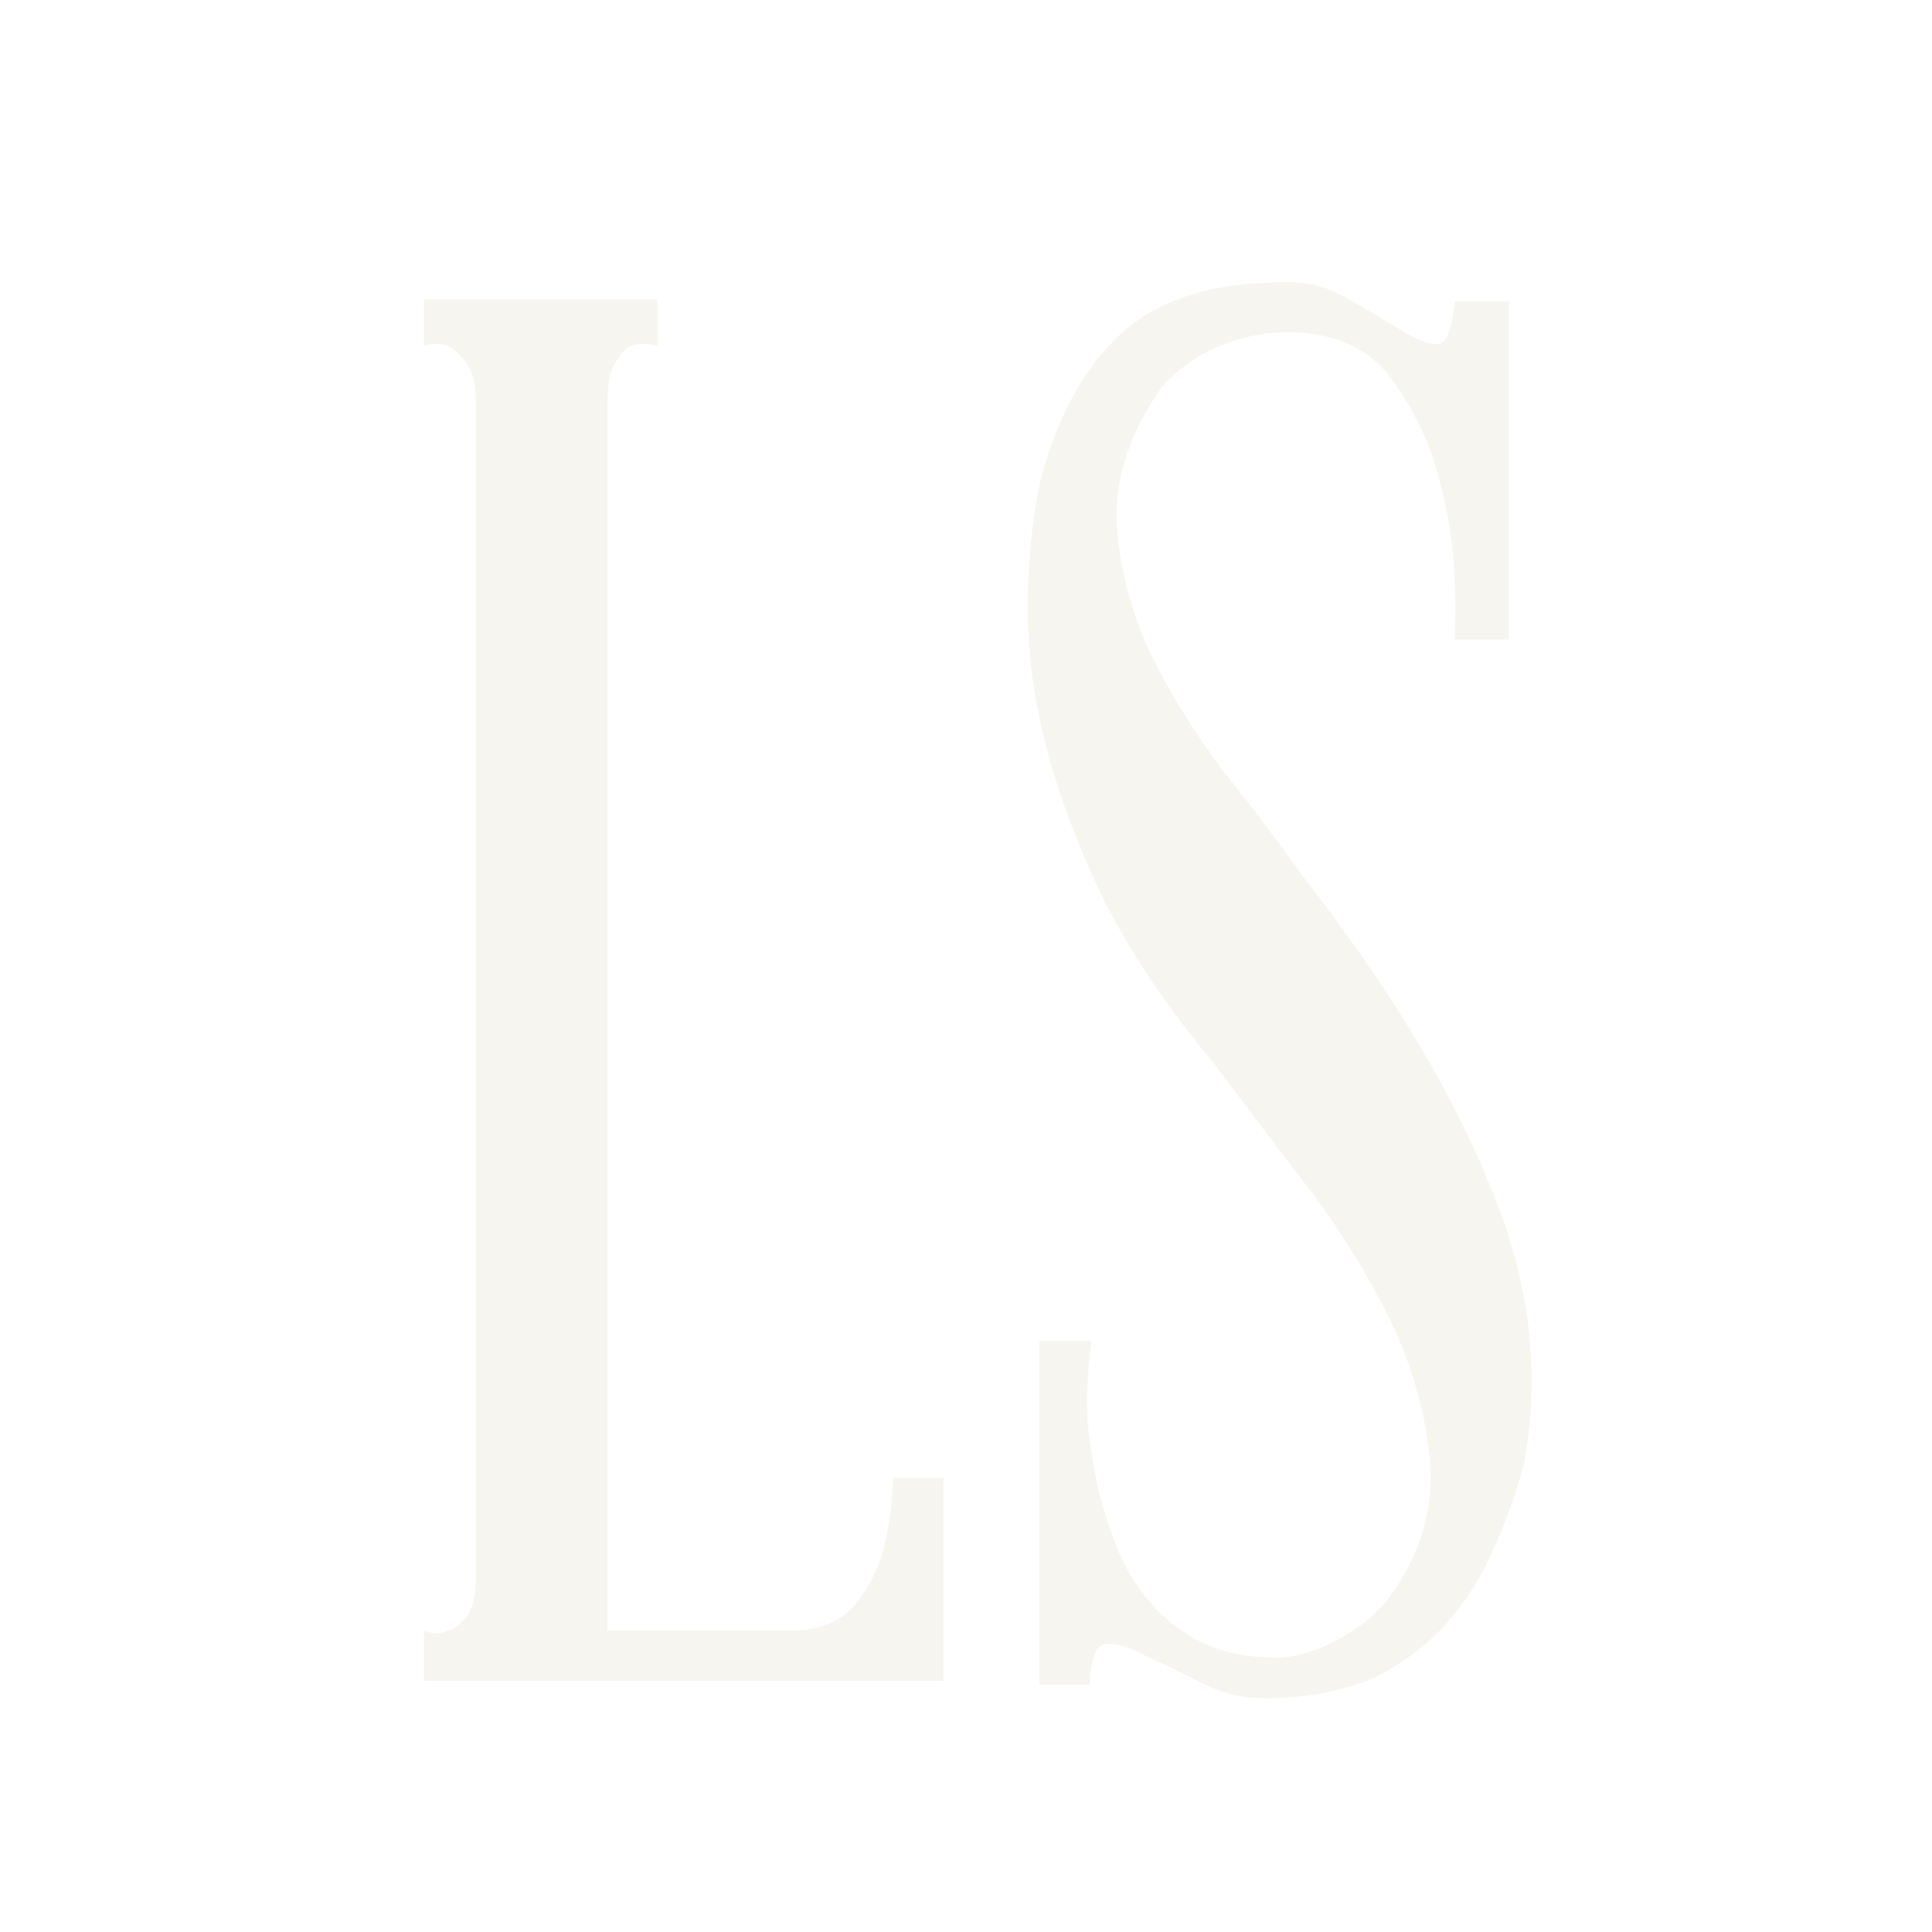
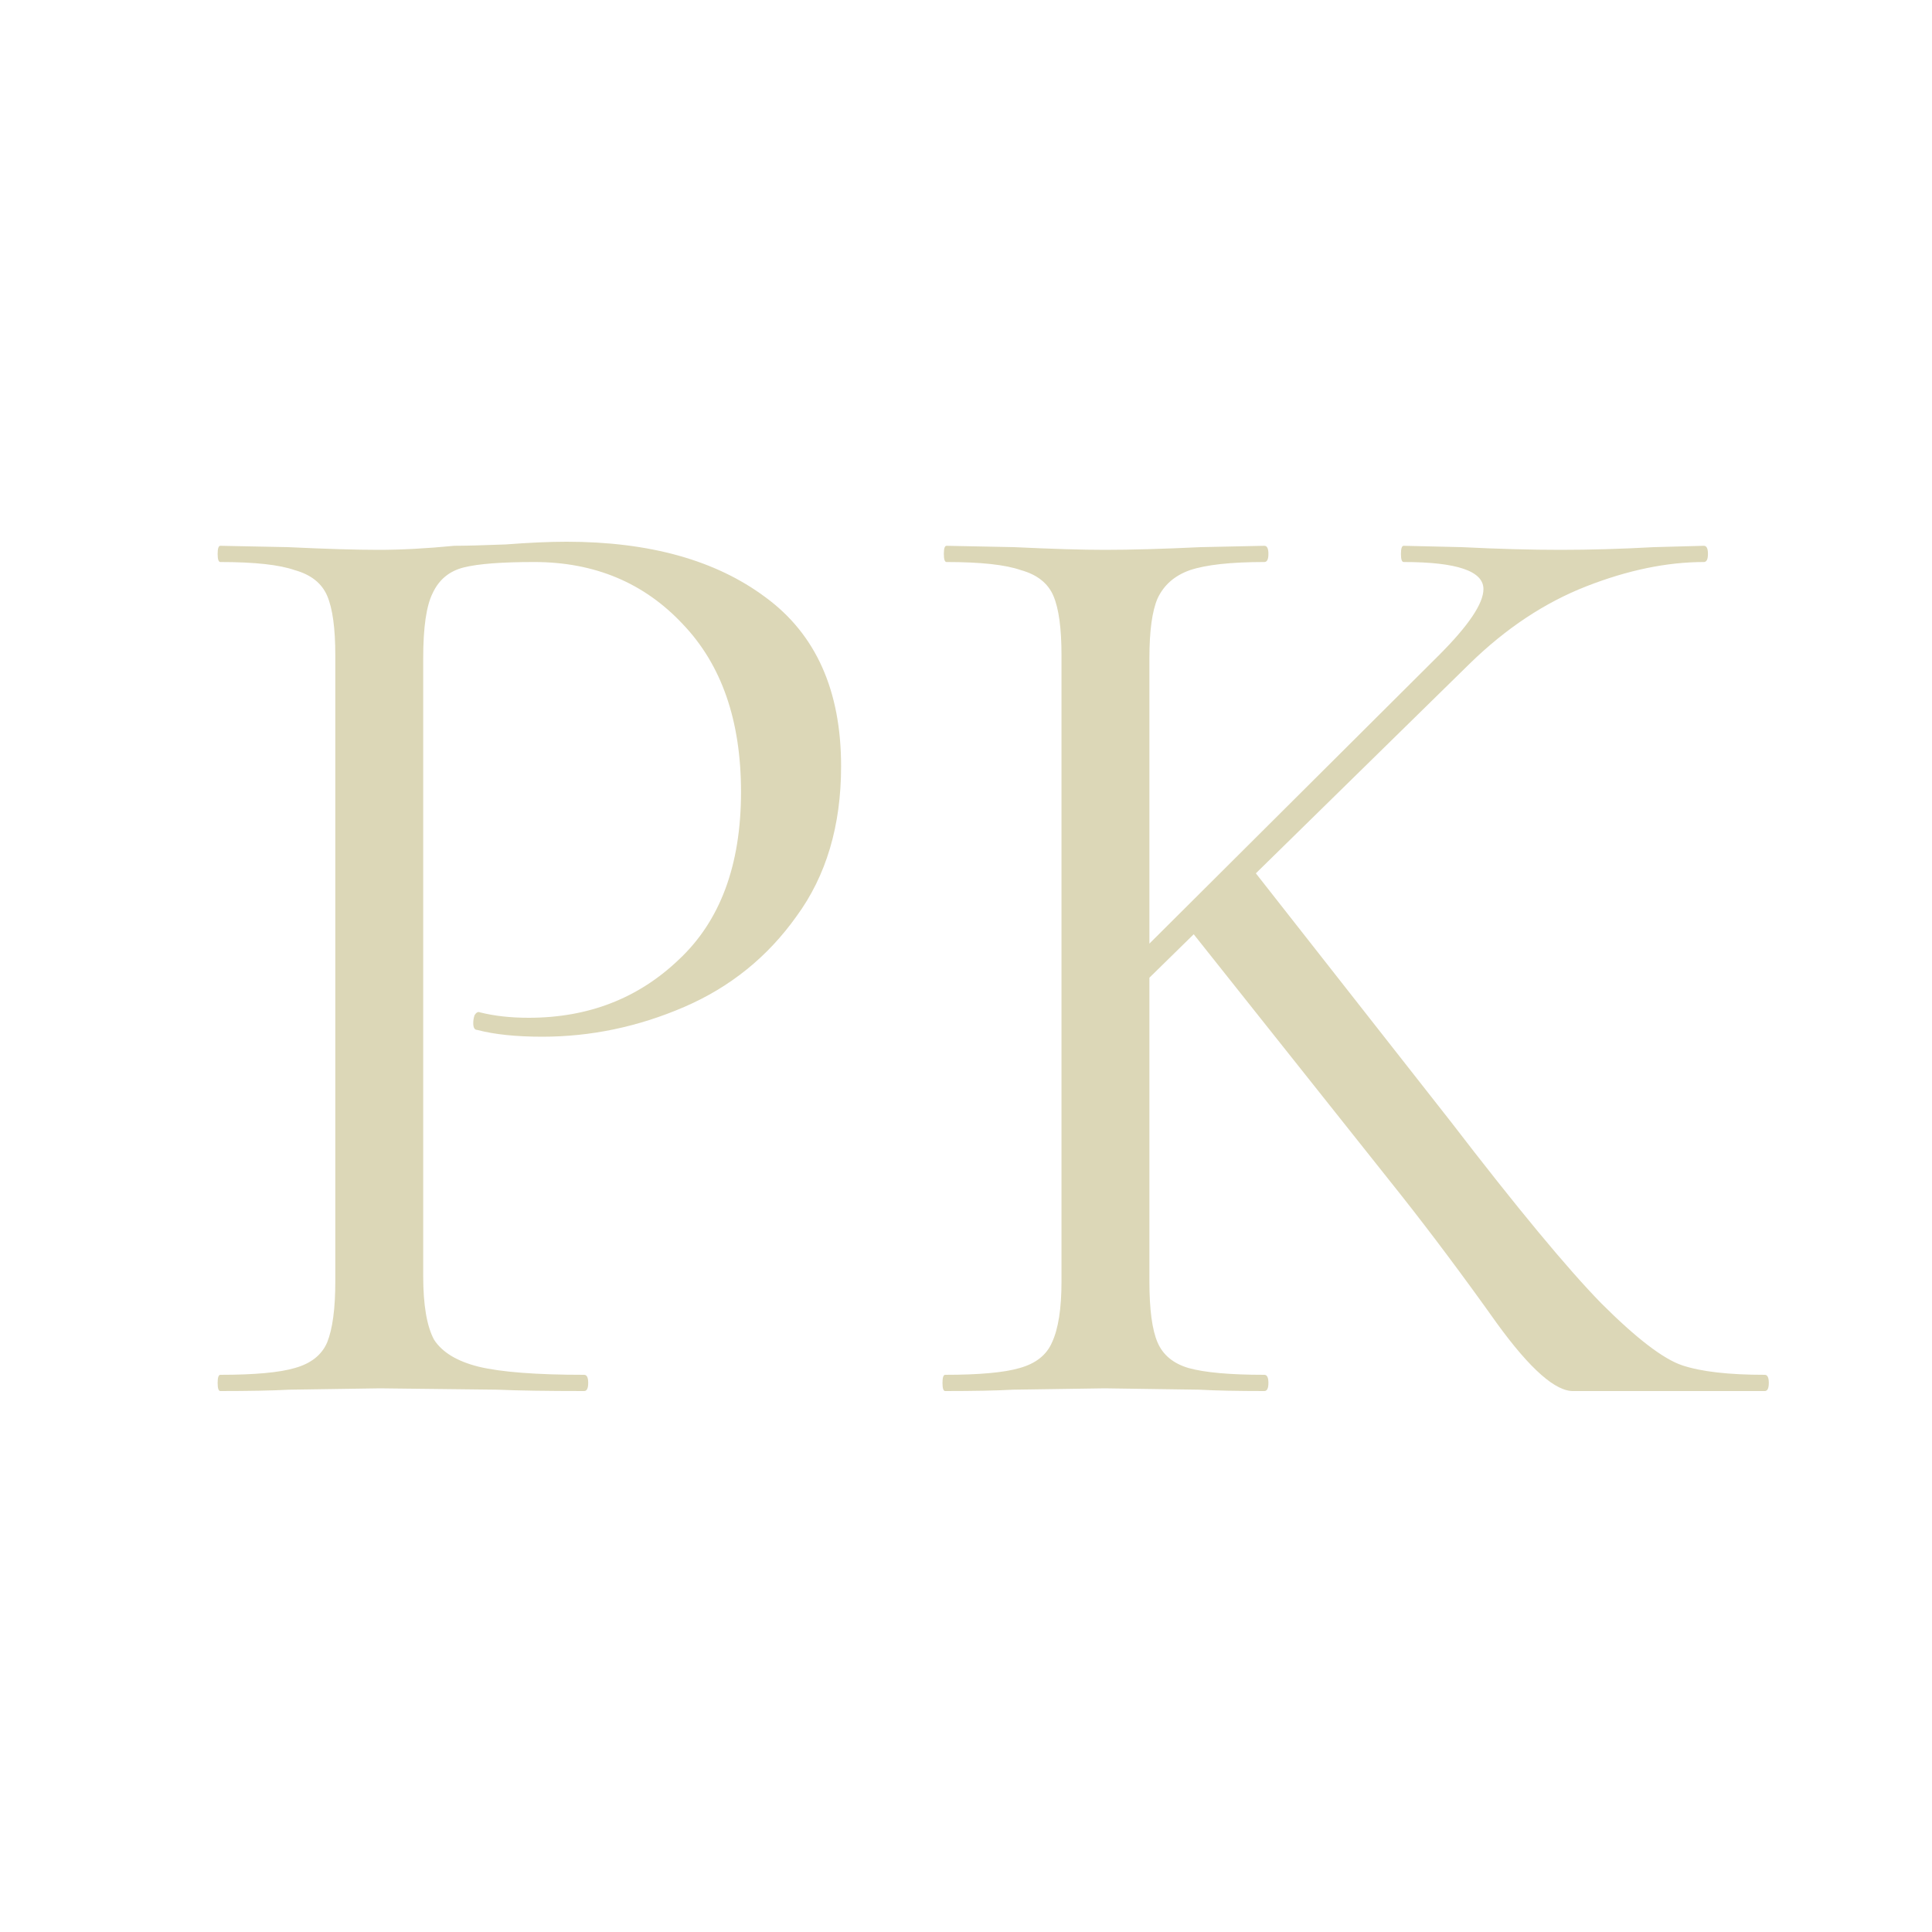
<svg xmlns="http://www.w3.org/2000/svg" width="100" height="100" viewBox="0 0 100 100" fill="none">
-   <path d="M48.838 76.5V87H21.938V84.4C22.472 84.6 22.872 84.6 23.138 84.4C23.472 84.333 23.805 84.1 24.138 83.7C24.472 83.233 24.638 82.533 24.638 81.6V20.9C24.638 19.9 24.472 19.2 24.138 18.8C23.805 18.333 23.472 18.033 23.138 17.9C22.872 17.767 22.472 17.767 21.938 17.9V15.5H34.038V17.9C33.505 17.767 33.038 17.767 32.638 17.9C32.372 18.033 32.105 18.333 31.838 18.8C31.572 19.2 31.438 19.9 31.438 20.9V84.4H40.838C42.238 84.4 43.305 84.033 44.038 83.3C44.772 82.5 45.305 81.567 45.638 80.5C45.972 79.367 46.172 78.033 46.238 76.5H48.838ZM67.393 45.3C71.86 51.033 75.093 56.367 77.093 61.3C79.16 66.167 79.76 70.967 78.893 75.7C78.493 77.233 77.96 78.733 77.293 80.2C76.693 81.6 75.893 82.867 74.893 84C73.893 85.133 72.66 86.067 71.193 86.8C69.726 87.467 67.96 87.833 65.893 87.9C64.56 87.967 63.326 87.7 62.193 87.1C61.126 86.567 60.16 86.1 59.293 85.7C58.426 85.233 57.726 85.033 57.193 85.1C56.726 85.167 56.46 85.867 56.393 87.2H53.793V69.4H56.493C56.293 70.867 56.226 72.267 56.293 73.6C56.426 74.867 56.626 76.1 56.893 77.3C57.16 78.3 57.493 79.3 57.893 80.3C58.293 81.233 58.826 82.1 59.493 82.9C60.16 83.7 60.993 84.367 61.993 84.9C62.993 85.433 64.226 85.733 65.693 85.8C66.693 85.867 67.793 85.6 68.993 85C70.193 84.4 71.16 83.633 71.893 82.7C73.56 80.433 74.26 78 73.993 75.4C73.726 72.8 72.96 70.267 71.693 67.8C70.426 65.333 68.926 63 67.193 60.8C65.46 58.533 63.993 56.6 62.793 55C60.46 52.2 58.593 49.433 57.193 46.7C55.86 43.967 54.86 41.333 54.193 38.8C53.526 36.267 53.193 33.833 53.193 31.5C53.193 29.1 53.426 26.833 53.893 24.7C54.76 21.5 56.126 19.033 57.993 17.3C59.926 15.5 62.793 14.6 66.593 14.6C67.86 14.6 68.993 14.933 69.993 15.6C71.06 16.2 71.96 16.733 72.693 17.2C73.493 17.667 74.093 17.867 74.493 17.8C74.893 17.733 75.16 17 75.293 15.6H78.093V33.1H75.293C75.426 30.033 75.193 27.4 74.593 25.2C74.126 23.2 73.293 21.367 72.093 19.7C70.893 18.033 69.093 17.2 66.693 17.2C65.36 17.2 64.093 17.467 62.893 18C61.76 18.533 60.826 19.233 60.093 20.1C58.493 22.367 57.726 24.667 57.793 27C57.926 29.267 58.493 31.5 59.493 33.7C60.56 35.9 61.86 38 63.393 40C64.926 41.933 66.26 43.7 67.393 45.3Z" fill="#F6F5EF" />
+   <path d="M21.905 66.05C21.905 67.543 22.091 68.64 22.465 69.34C22.885 69.993 23.655 70.46 24.775 70.74C25.942 71.02 27.762 71.16 30.235 71.16C30.375 71.16 30.445 71.3 30.445 71.58C30.445 71.86 30.375 72 30.235 72C28.322 72 26.828 71.977 25.755 71.93L19.665 71.86L14.975 71.93C14.088 71.977 12.898 72 11.405 72C11.312 72 11.265 71.86 11.265 71.58C11.265 71.3 11.312 71.16 11.405 71.16C13.178 71.16 14.461 71.043 15.255 70.81C16.095 70.577 16.655 70.133 16.935 69.48C17.215 68.78 17.355 67.73 17.355 66.33V33.92C17.355 32.52 17.215 31.493 16.935 30.84C16.655 30.187 16.095 29.743 15.255 29.51C14.461 29.23 13.178 29.09 11.405 29.09C11.312 29.09 11.265 28.95 11.265 28.67C11.265 28.39 11.312 28.25 11.405 28.25L14.905 28.32C16.865 28.413 18.428 28.46 19.595 28.46C20.762 28.46 22.068 28.39 23.515 28.25C24.075 28.25 24.962 28.227 26.175 28.18C27.388 28.087 28.438 28.04 29.325 28.04C33.618 28.04 37.048 28.997 39.615 30.91C42.228 32.823 43.535 35.74 43.535 39.66C43.535 42.74 42.765 45.33 41.225 47.43C39.731 49.53 37.795 51.093 35.415 52.12C33.035 53.147 30.585 53.66 28.065 53.66C26.712 53.66 25.591 53.543 24.705 53.31C24.565 53.31 24.495 53.193 24.495 52.96C24.495 52.82 24.518 52.68 24.565 52.54C24.658 52.4 24.752 52.353 24.845 52.4C25.591 52.587 26.431 52.68 27.365 52.68C30.445 52.68 33.035 51.677 35.135 49.67C37.282 47.663 38.355 44.77 38.355 40.99C38.355 37.303 37.352 34.41 35.345 32.31C33.338 30.163 30.771 29.09 27.645 29.09C25.965 29.09 24.752 29.183 24.005 29.37C23.258 29.557 22.721 30 22.395 30.7C22.068 31.353 21.905 32.473 21.905 34.06V66.05ZM54.943 33.92C54.943 32.52 54.803 31.493 54.523 30.84C54.243 30.187 53.683 29.743 52.843 29.51C52.049 29.23 50.766 29.09 48.993 29.09C48.899 29.09 48.853 28.95 48.853 28.67C48.853 28.39 48.899 28.25 48.993 28.25L52.493 28.32C54.453 28.413 56.016 28.46 57.183 28.46C58.536 28.46 60.193 28.413 62.153 28.32L65.443 28.25C65.583 28.25 65.653 28.39 65.653 28.67C65.653 28.95 65.583 29.09 65.443 29.09C63.716 29.09 62.433 29.23 61.593 29.51C60.799 29.79 60.239 30.28 59.913 30.98C59.633 31.633 59.493 32.66 59.493 34.06V66.33C59.493 67.777 59.633 68.827 59.913 69.48C60.193 70.133 60.729 70.577 61.523 70.81C62.363 71.043 63.669 71.16 65.443 71.16C65.583 71.16 65.653 71.3 65.653 71.58C65.653 71.86 65.583 72 65.443 72C64.043 72 62.923 71.977 62.083 71.93L57.183 71.86L52.423 71.93C51.583 71.977 50.416 72 48.923 72C48.829 72 48.783 71.86 48.783 71.58C48.783 71.3 48.829 71.16 48.923 71.16C50.696 71.16 51.979 71.043 52.773 70.81C53.613 70.577 54.173 70.133 54.453 69.48C54.779 68.78 54.943 67.73 54.943 66.33V33.92ZM61.383 47.85L64.883 45.05L75.103 58.07C78.509 62.503 81.099 65.63 82.873 67.45C84.693 69.27 86.093 70.343 87.073 70.67C88.053 70.997 89.476 71.16 91.343 71.16C91.483 71.16 91.553 71.3 91.553 71.58C91.553 71.86 91.483 72 91.343 72H83.503C83.129 72 82.453 72 81.473 72C80.539 72.047 79.209 70.88 77.483 68.5C75.756 66.073 74.099 63.857 72.513 61.85L61.383 47.85ZM74.473 33.92C76.013 32.38 76.783 31.237 76.783 30.49C76.783 29.557 75.406 29.09 72.653 29.09C72.559 29.09 72.513 28.95 72.513 28.67C72.513 28.39 72.559 28.25 72.653 28.25L75.663 28.32C77.529 28.413 79.233 28.46 80.773 28.46C82.313 28.46 83.923 28.413 85.603 28.32L88.193 28.25C88.333 28.25 88.403 28.39 88.403 28.67C88.403 28.95 88.333 29.09 88.193 29.09C86.279 29.09 84.249 29.51 82.103 30.35C79.956 31.19 77.949 32.52 76.083 34.34L58.163 51.91H56.413L74.473 33.92Z" fill="#DCD7B7" />
</svg>
